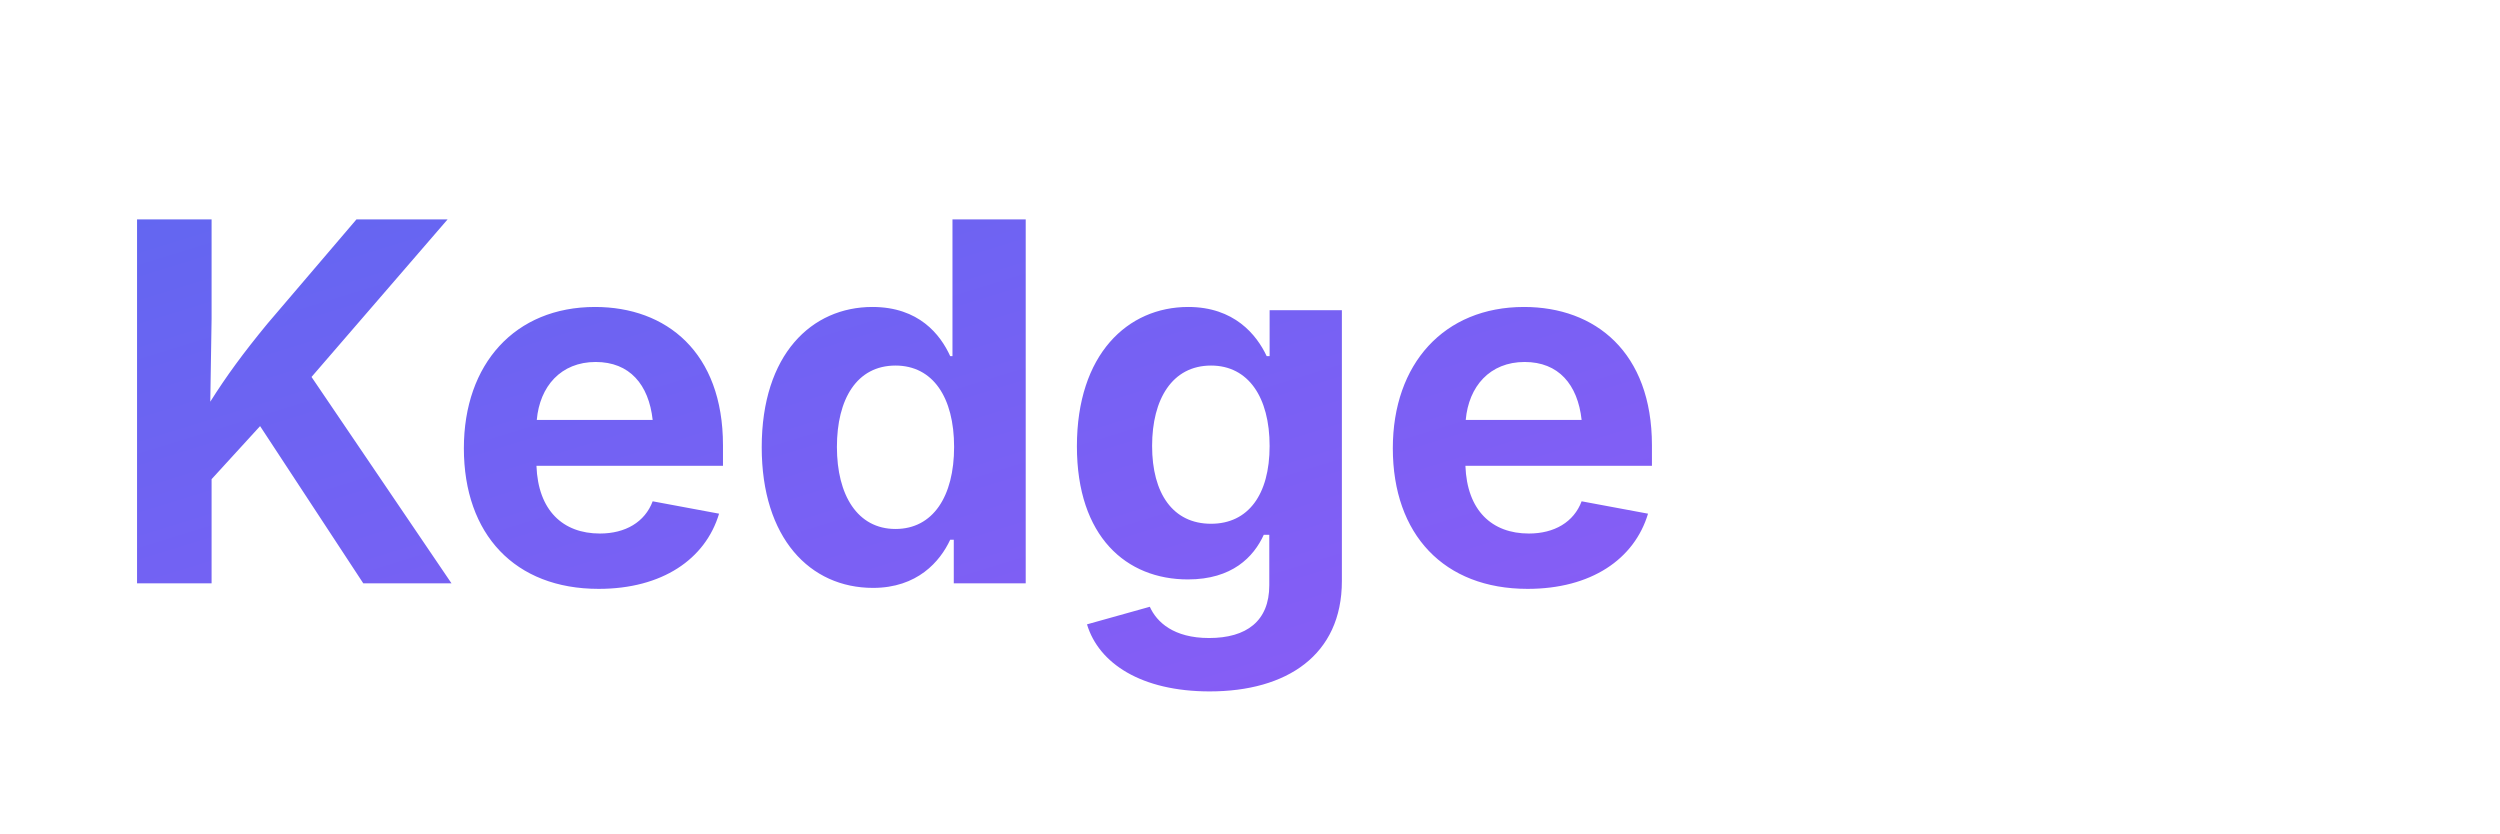
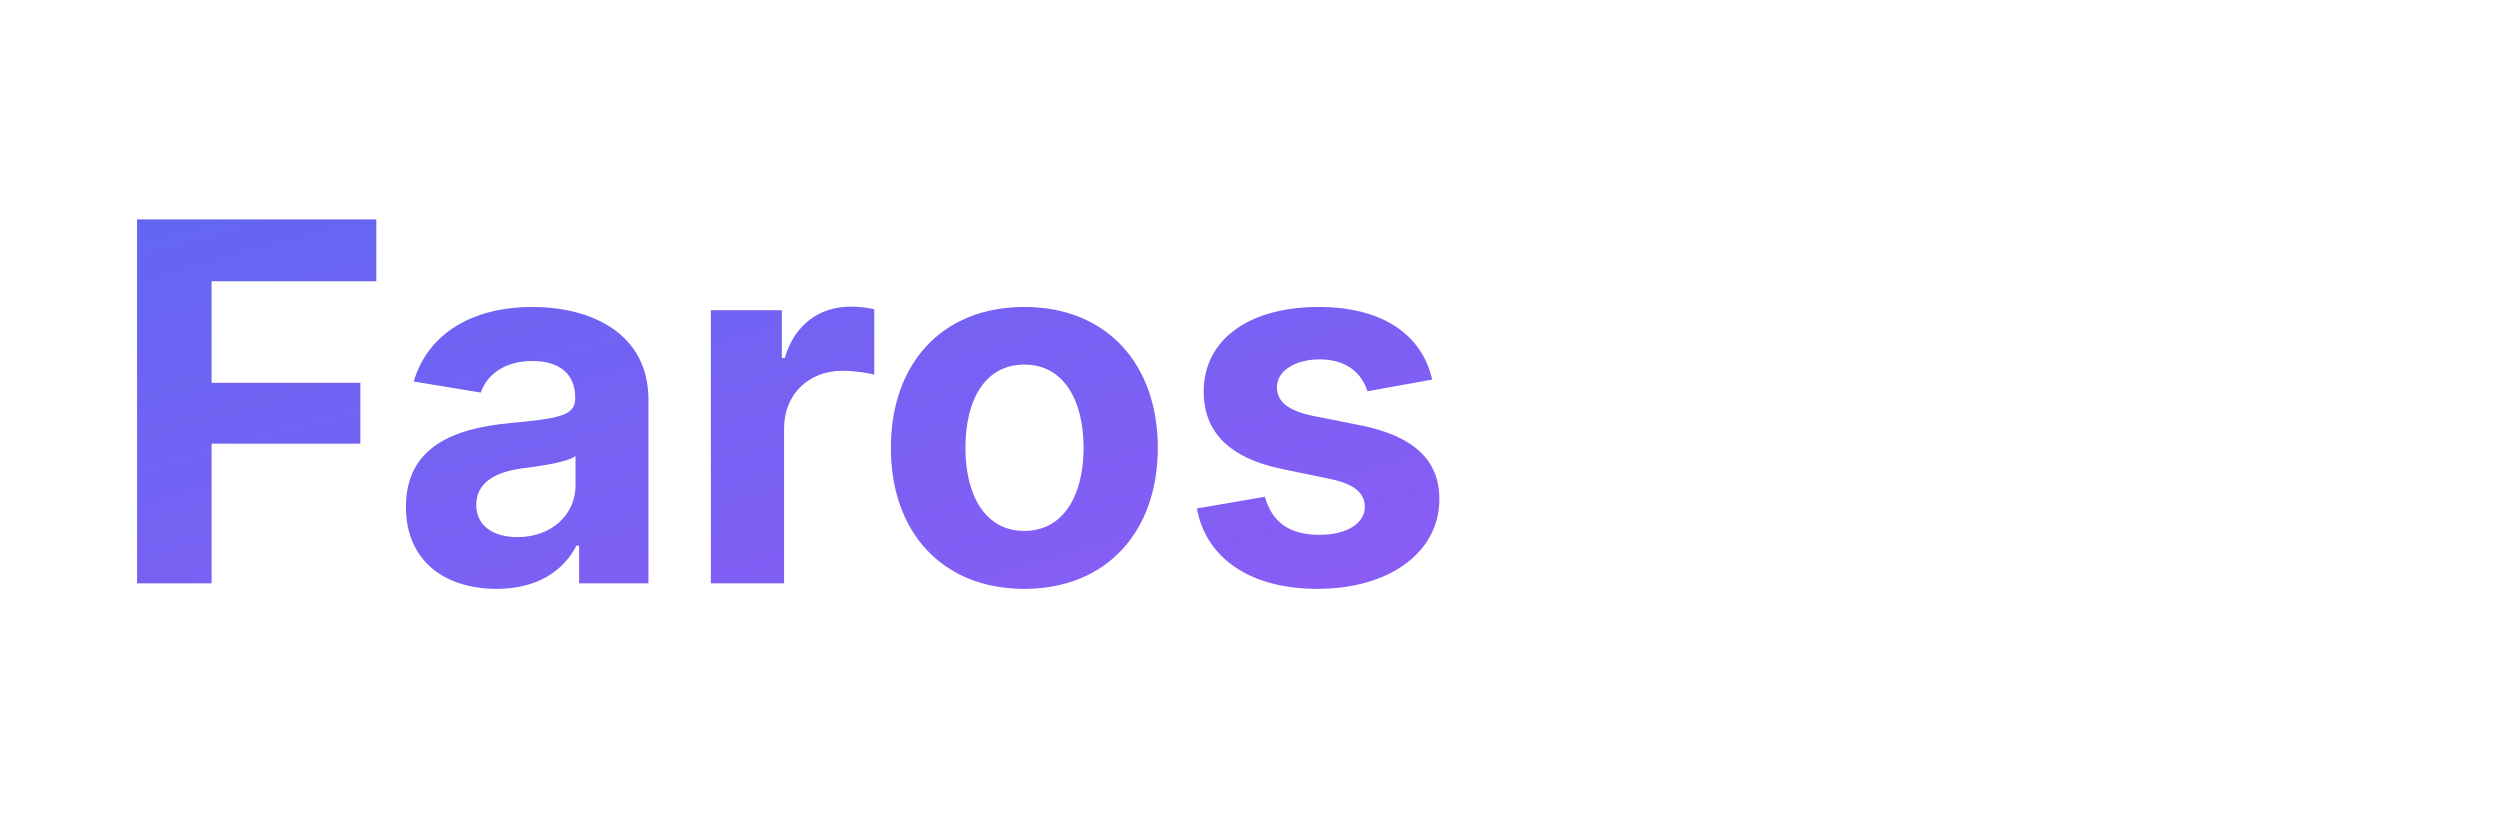
<svg xmlns="http://www.w3.org/2000/svg" viewBox="0 0 120 40" width="120" height="40">
  <defs>
    <linearGradient id="grad" x1="0%" y1="0%" x2="100%" y2="100%">
      <stop offset="0%" style="stop-color:#6366f1;stop-opacity:1" />
      <stop offset="100%" style="stop-color:#8b5cf6;stop-opacity:1" />
    </linearGradient>
  </defs>
-   <text x="5" y="28" font-family="system-ui, -apple-system, sans-serif" font-size="24" font-weight="700" fill="url(#grad)">Kedge</text>
+   <text x="5" y="28" font-family="system-ui, -apple-system, sans-serif" font-size="24" font-weight="700" fill="url(#grad)">Faros</text>
</svg>
